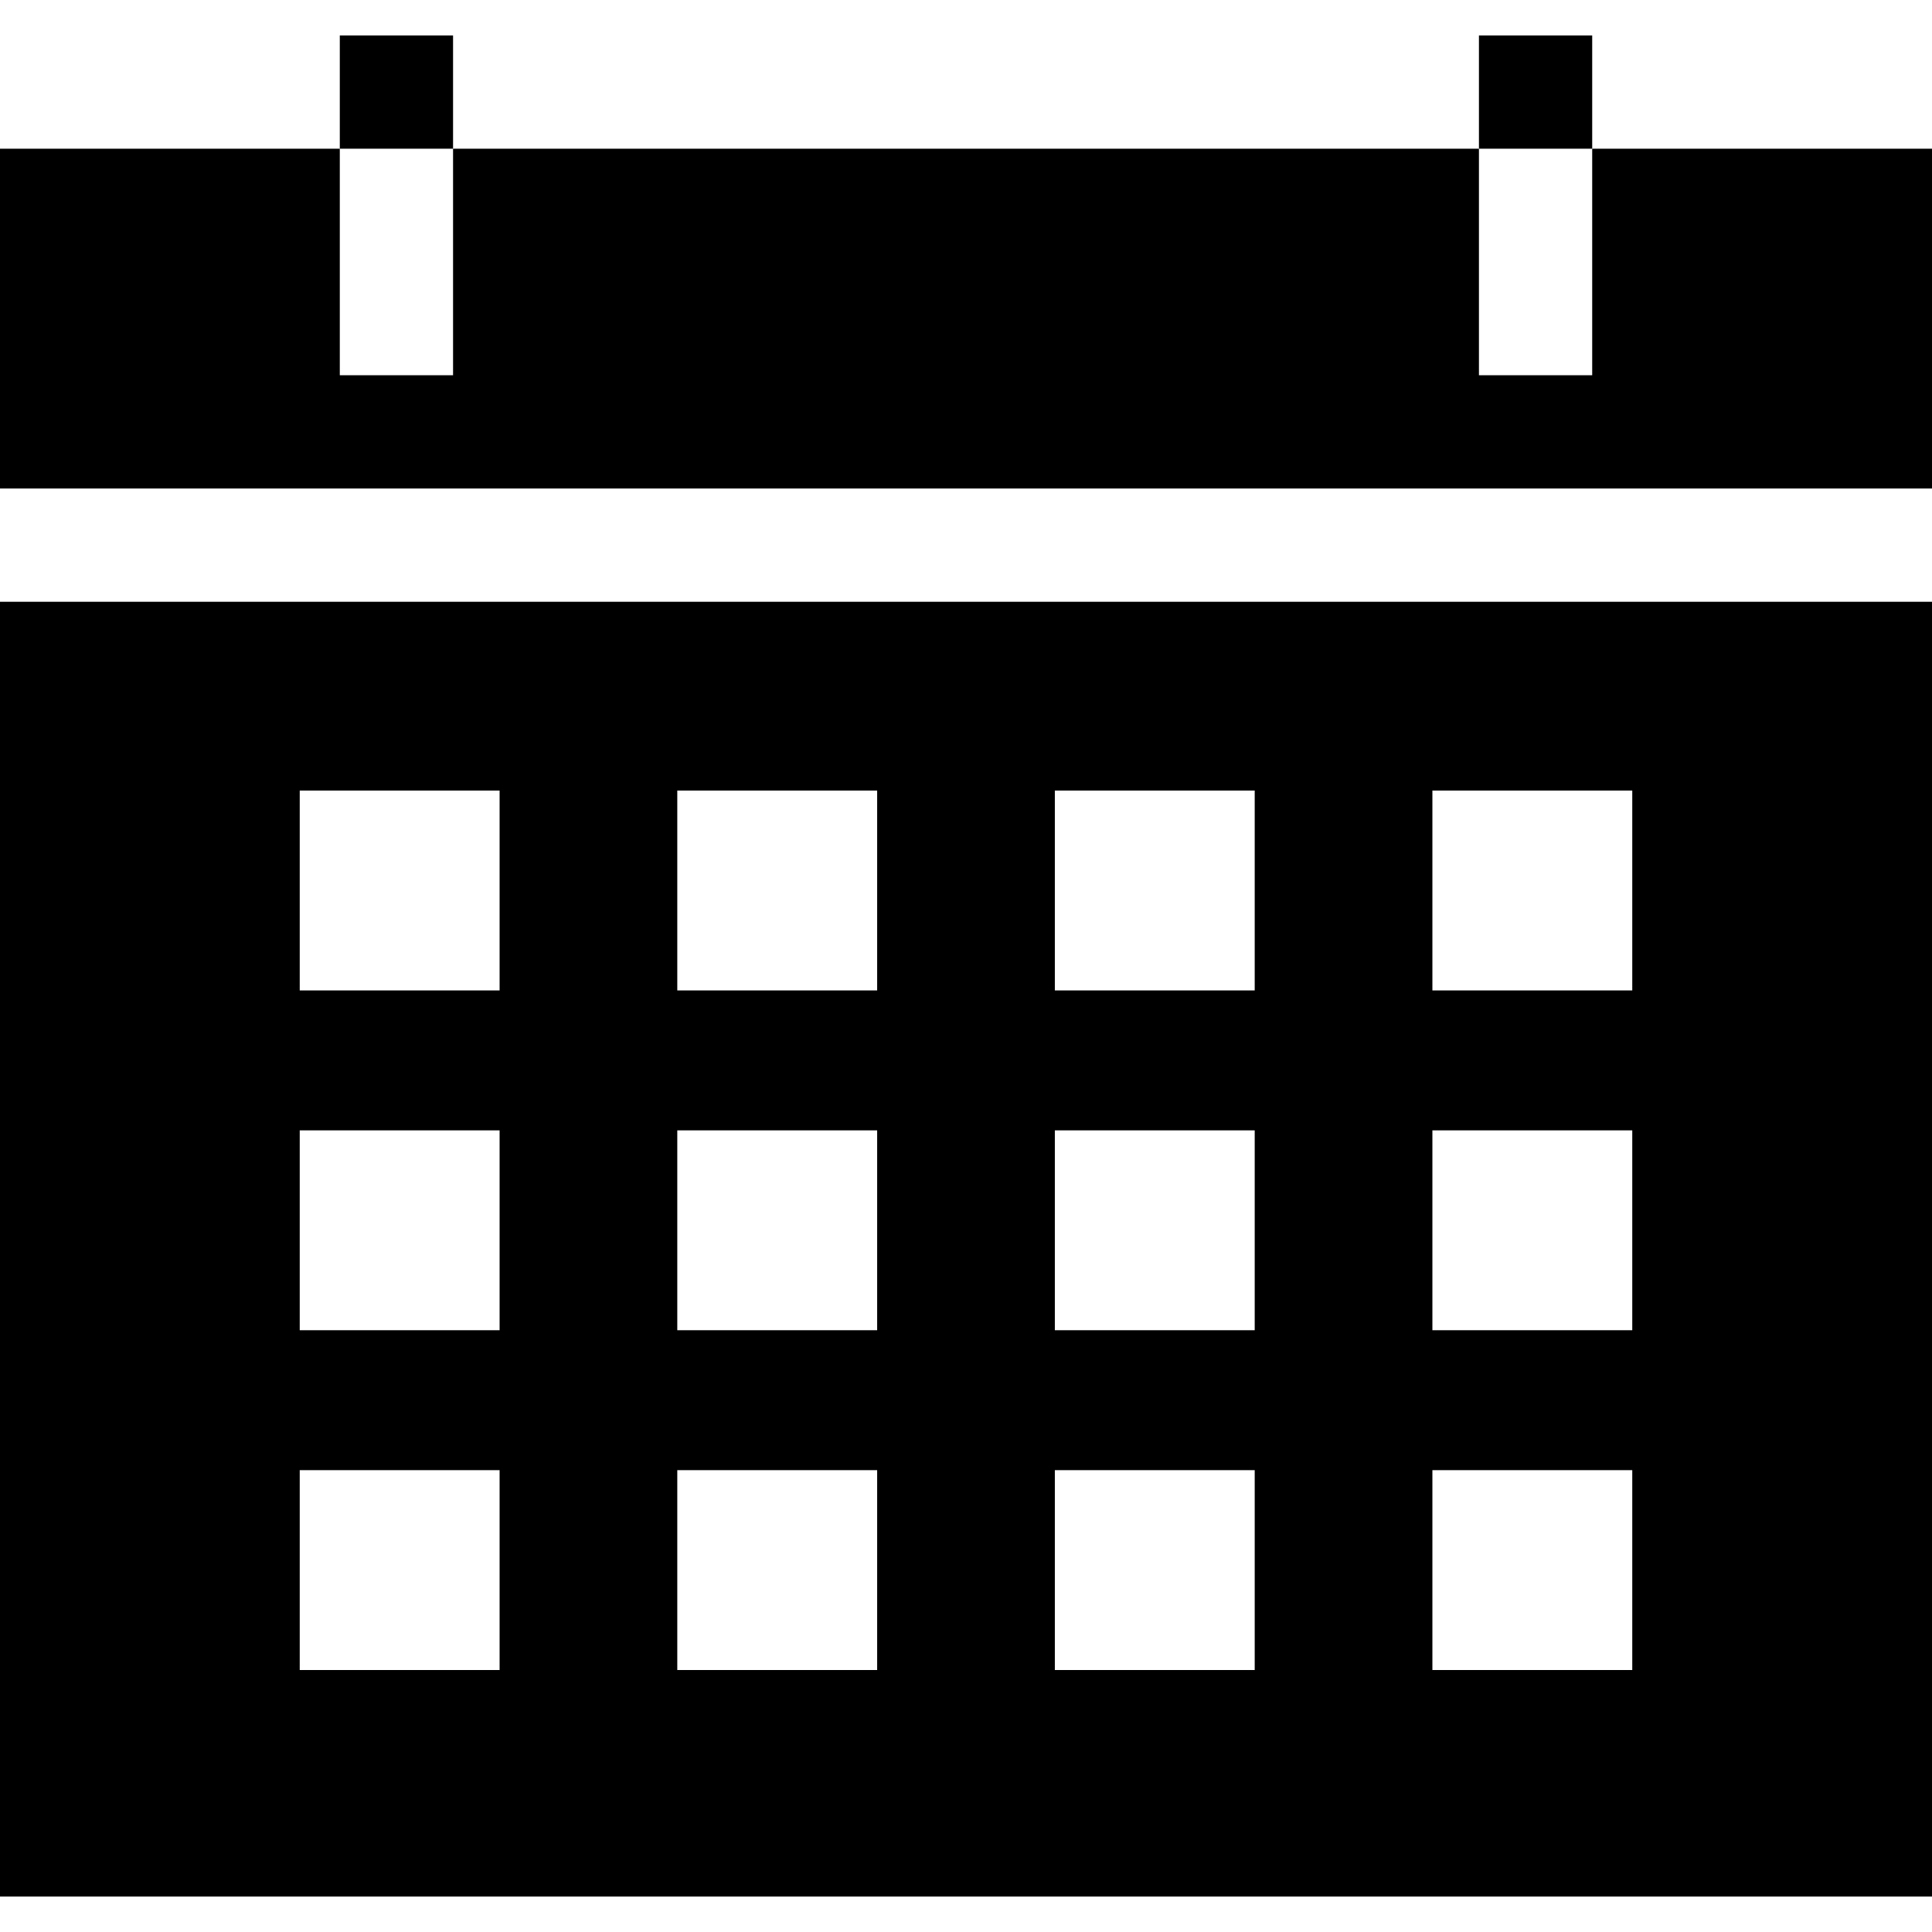
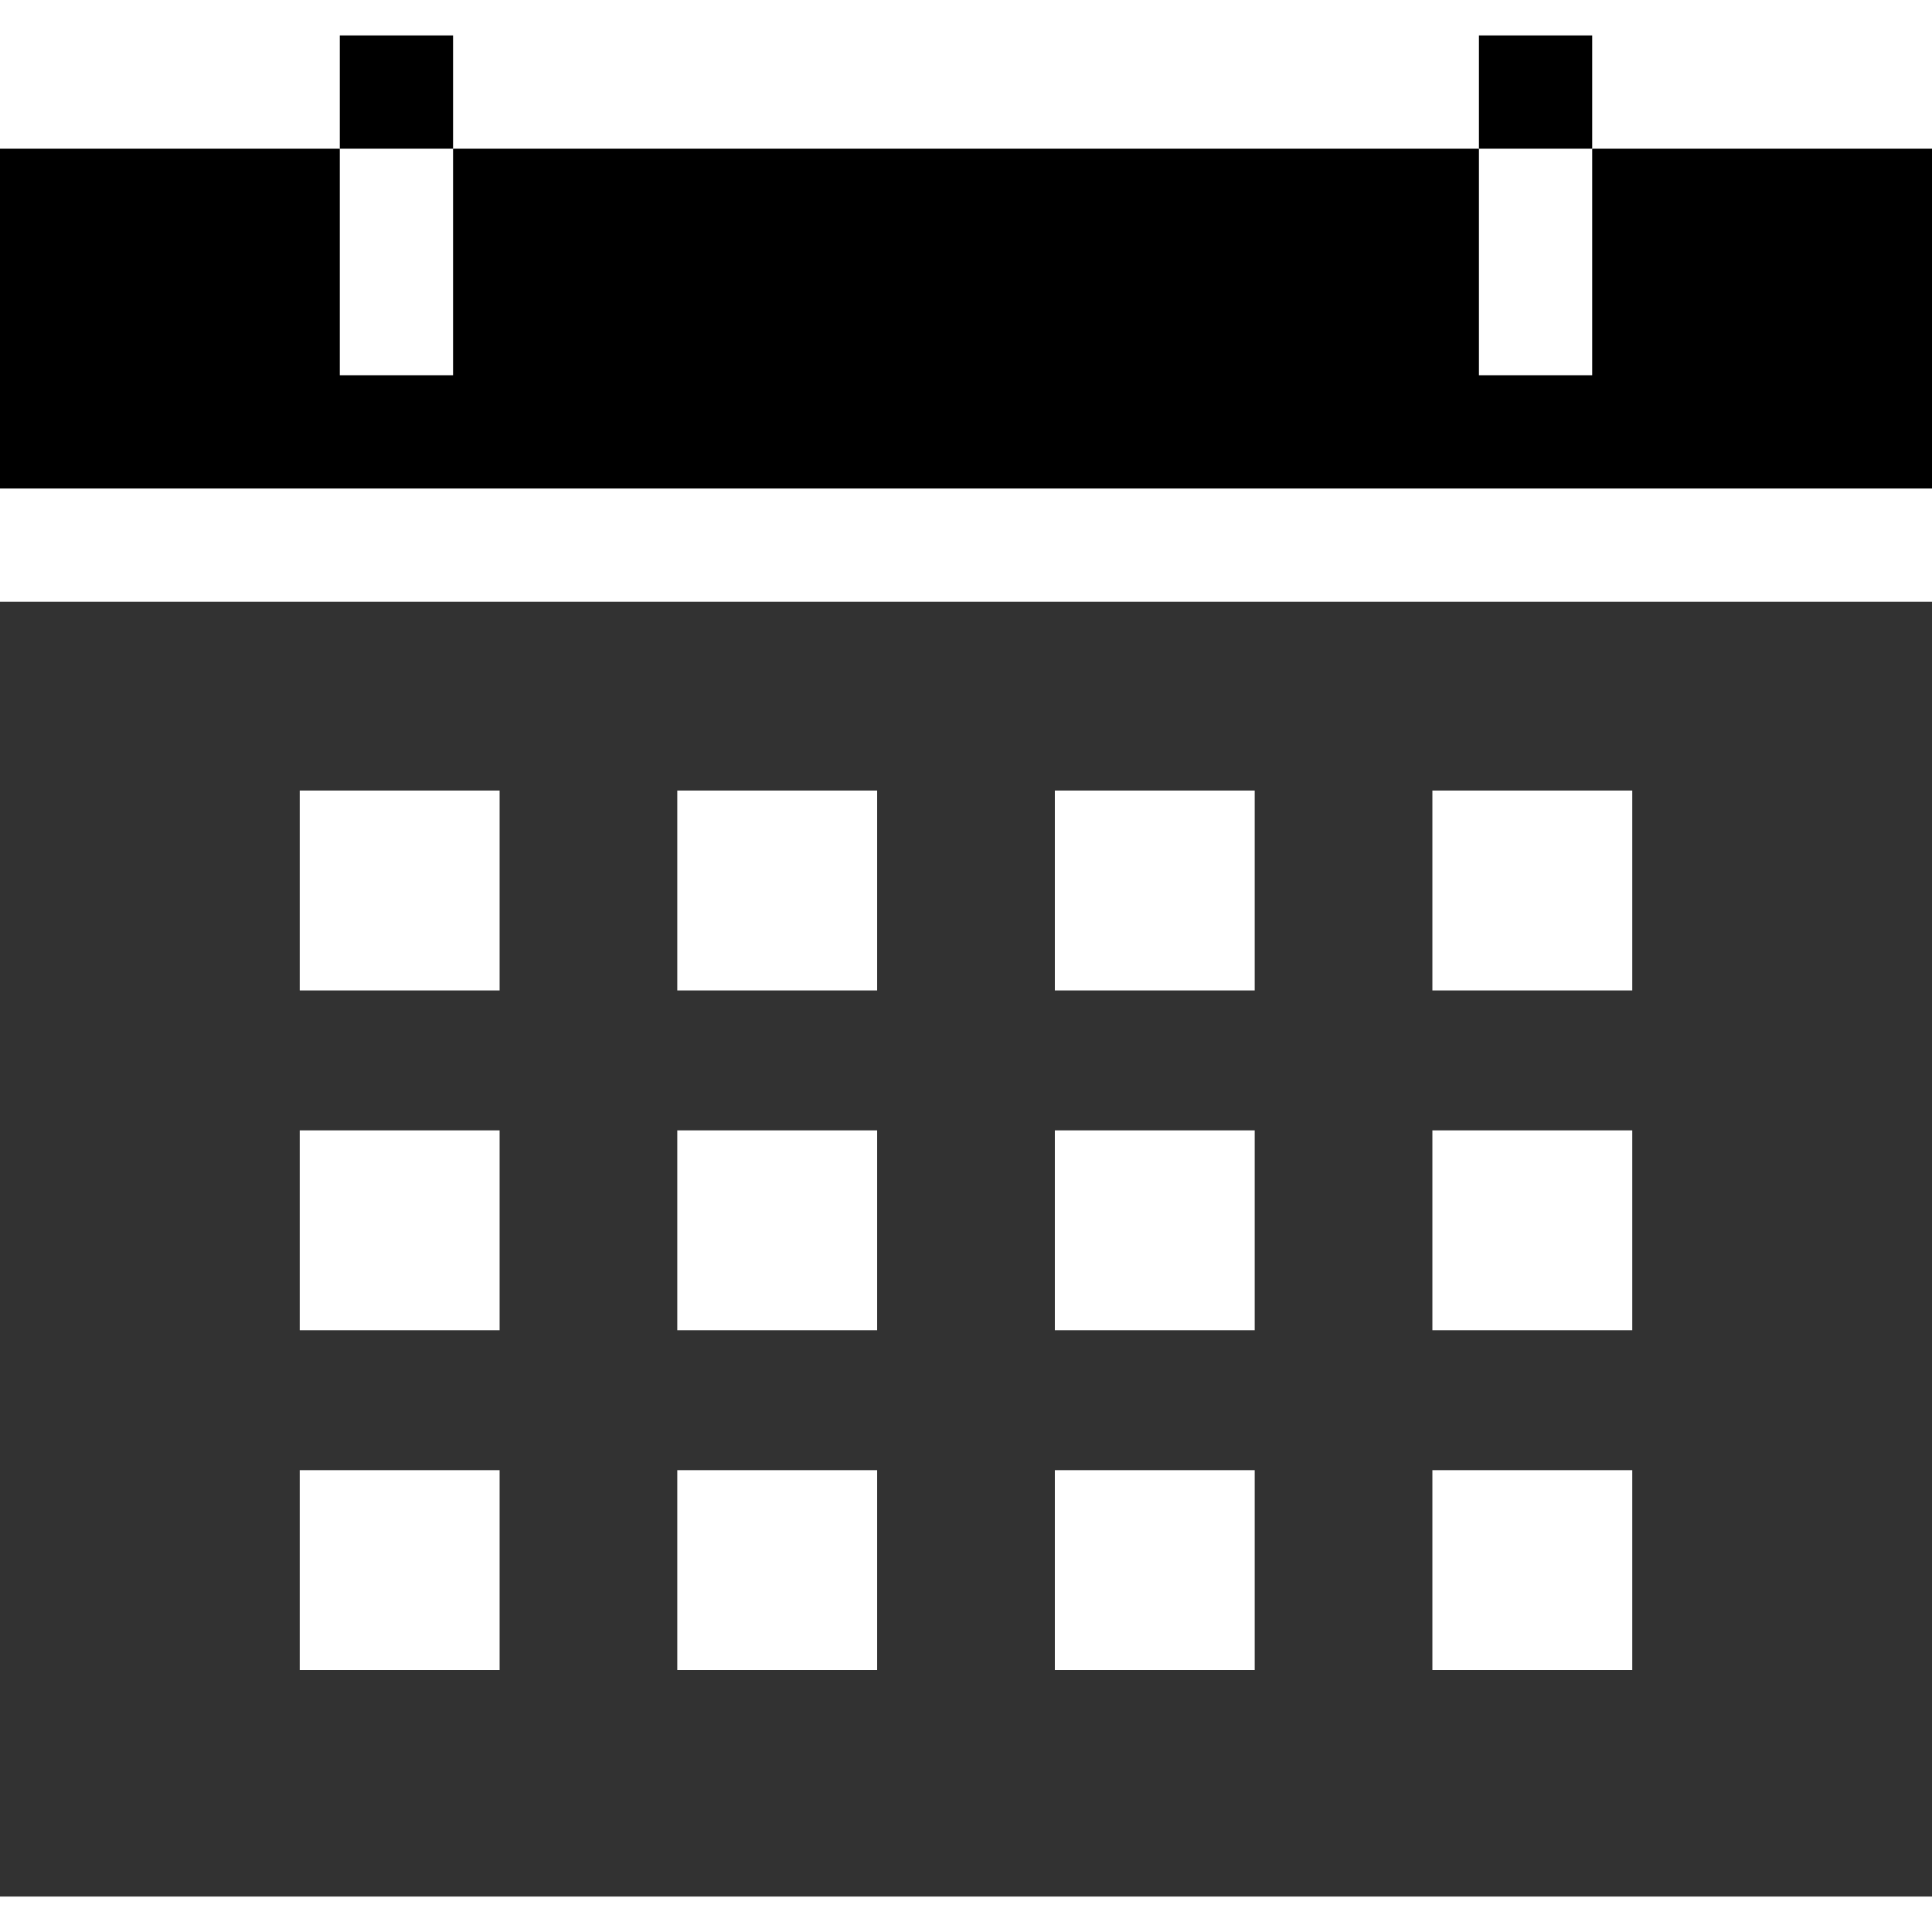
<svg xmlns="http://www.w3.org/2000/svg" version="1.1" id="Layer_1" x="0px" y="0px" viewBox="0 0 511.746 511.746" style="enable-background:new 0 0 511.746 511.746;" xml:space="preserve" width="512" height="512">
-   <g>
-     <path d="M0,502.358h511.746V159.396H0V502.358z M379.411,209.402h52.942v52.941h-52.942V209.402z M379.411,299.407h52.942v52.942   h-52.942V299.407z M379.411,389.413h52.942v52.941h-52.942V389.413z M279.405,209.402h52.941v52.941h-52.941V209.402z    M279.405,299.407h52.941v52.942h-52.941V299.407z M279.405,389.413h52.941v52.941h-52.941V389.413z M179.398,209.402h52.942   v52.941h-52.942V209.402z M179.398,299.407h52.942v52.942h-52.942V299.407z M179.398,389.413h52.942v52.941h-52.942V389.413z    M79.393,209.402h52.941v52.941H79.393V209.402z M79.393,299.407h52.941v52.942H79.393V299.407z M132.334,389.413v52.941H79.393   v-52.941H132.334z" />
-     <polygon points="511.746,39.391 421.74,39.391 421.74,99.394 391.74,99.394 391.74,39.391 120.006,39.391 120.006,99.394    90.006,99.394 90.006,39.391 0,39.391 0,129.396 511.746,129.396  " />
-     <rect x="90.006" y="9.388" width="30" height="30" />
-     <rect x="391.74" y="9.388" width="30" height="30" />
-   </g>
+   <path fill="#323232" d="M0,502.358h511.746V159.396H0V502.358z M379.411,209.402h52.942v52.941h-52.942V209.402z M379.411,299.407h52.942v52.942   h-52.942V299.407z M379.411,389.413h52.942v52.941h-52.942V389.413z M279.405,209.402h52.941v52.941h-52.941V209.402z    M279.405,299.407h52.941v52.942h-52.941V299.407z M279.405,389.413h52.941v52.941h-52.941V389.413z M179.398,209.402h52.942   v52.941h-52.942V209.402z M179.398,299.407h52.942v52.942h-52.942V299.407z M179.398,389.413h52.942v52.941h-52.942V389.413z    M79.393,209.402h52.941v52.941H79.393V209.402z M79.393,299.407h52.941v52.942H79.393V299.407z M132.334,389.413v52.941H79.393   v-52.941H132.334z" />
+   <polygon points="511.746,39.391 421.74,39.391 421.74,99.394 391.74,99.394 391.74,39.391 120.006,39.391 120.006,99.394    90.006,99.394 90.006,39.391 0,39.391 0,129.396 511.746,129.396  " />
+   <rect x="90.006" y="9.388" width="30" height="30" />
+   <rect x="391.74" y="9.388" width="30" height="30" />
</svg>
